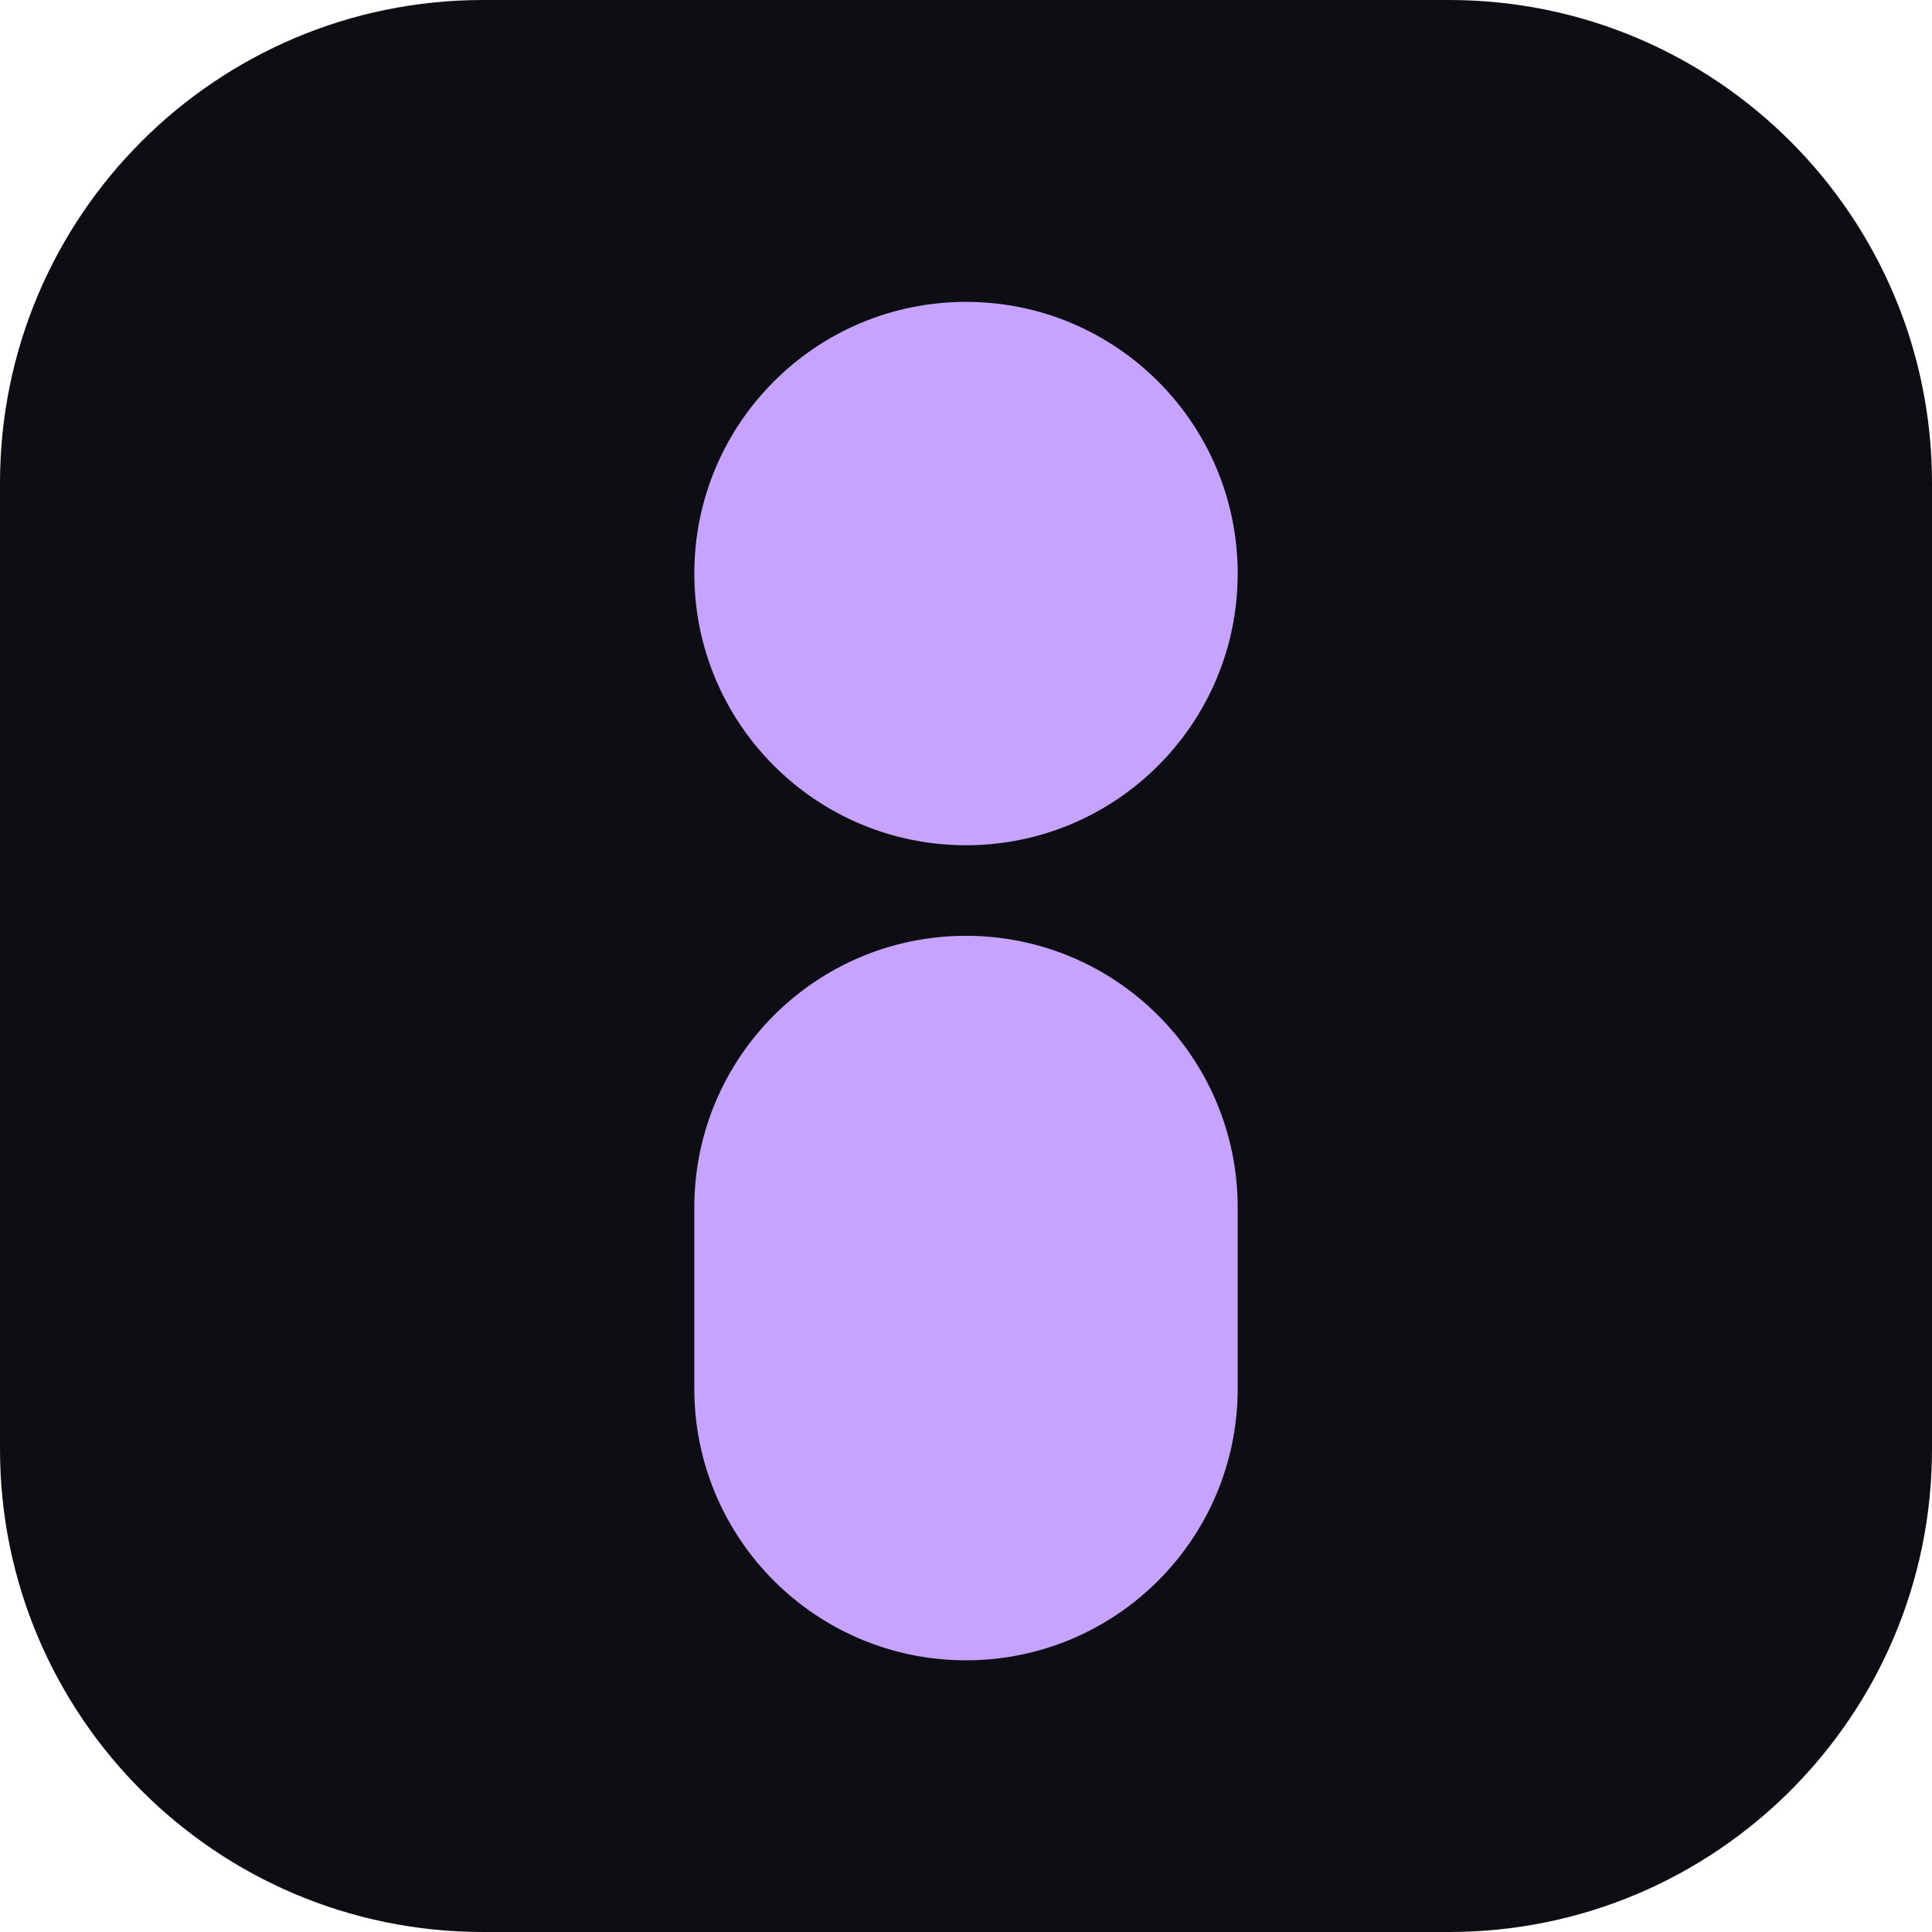
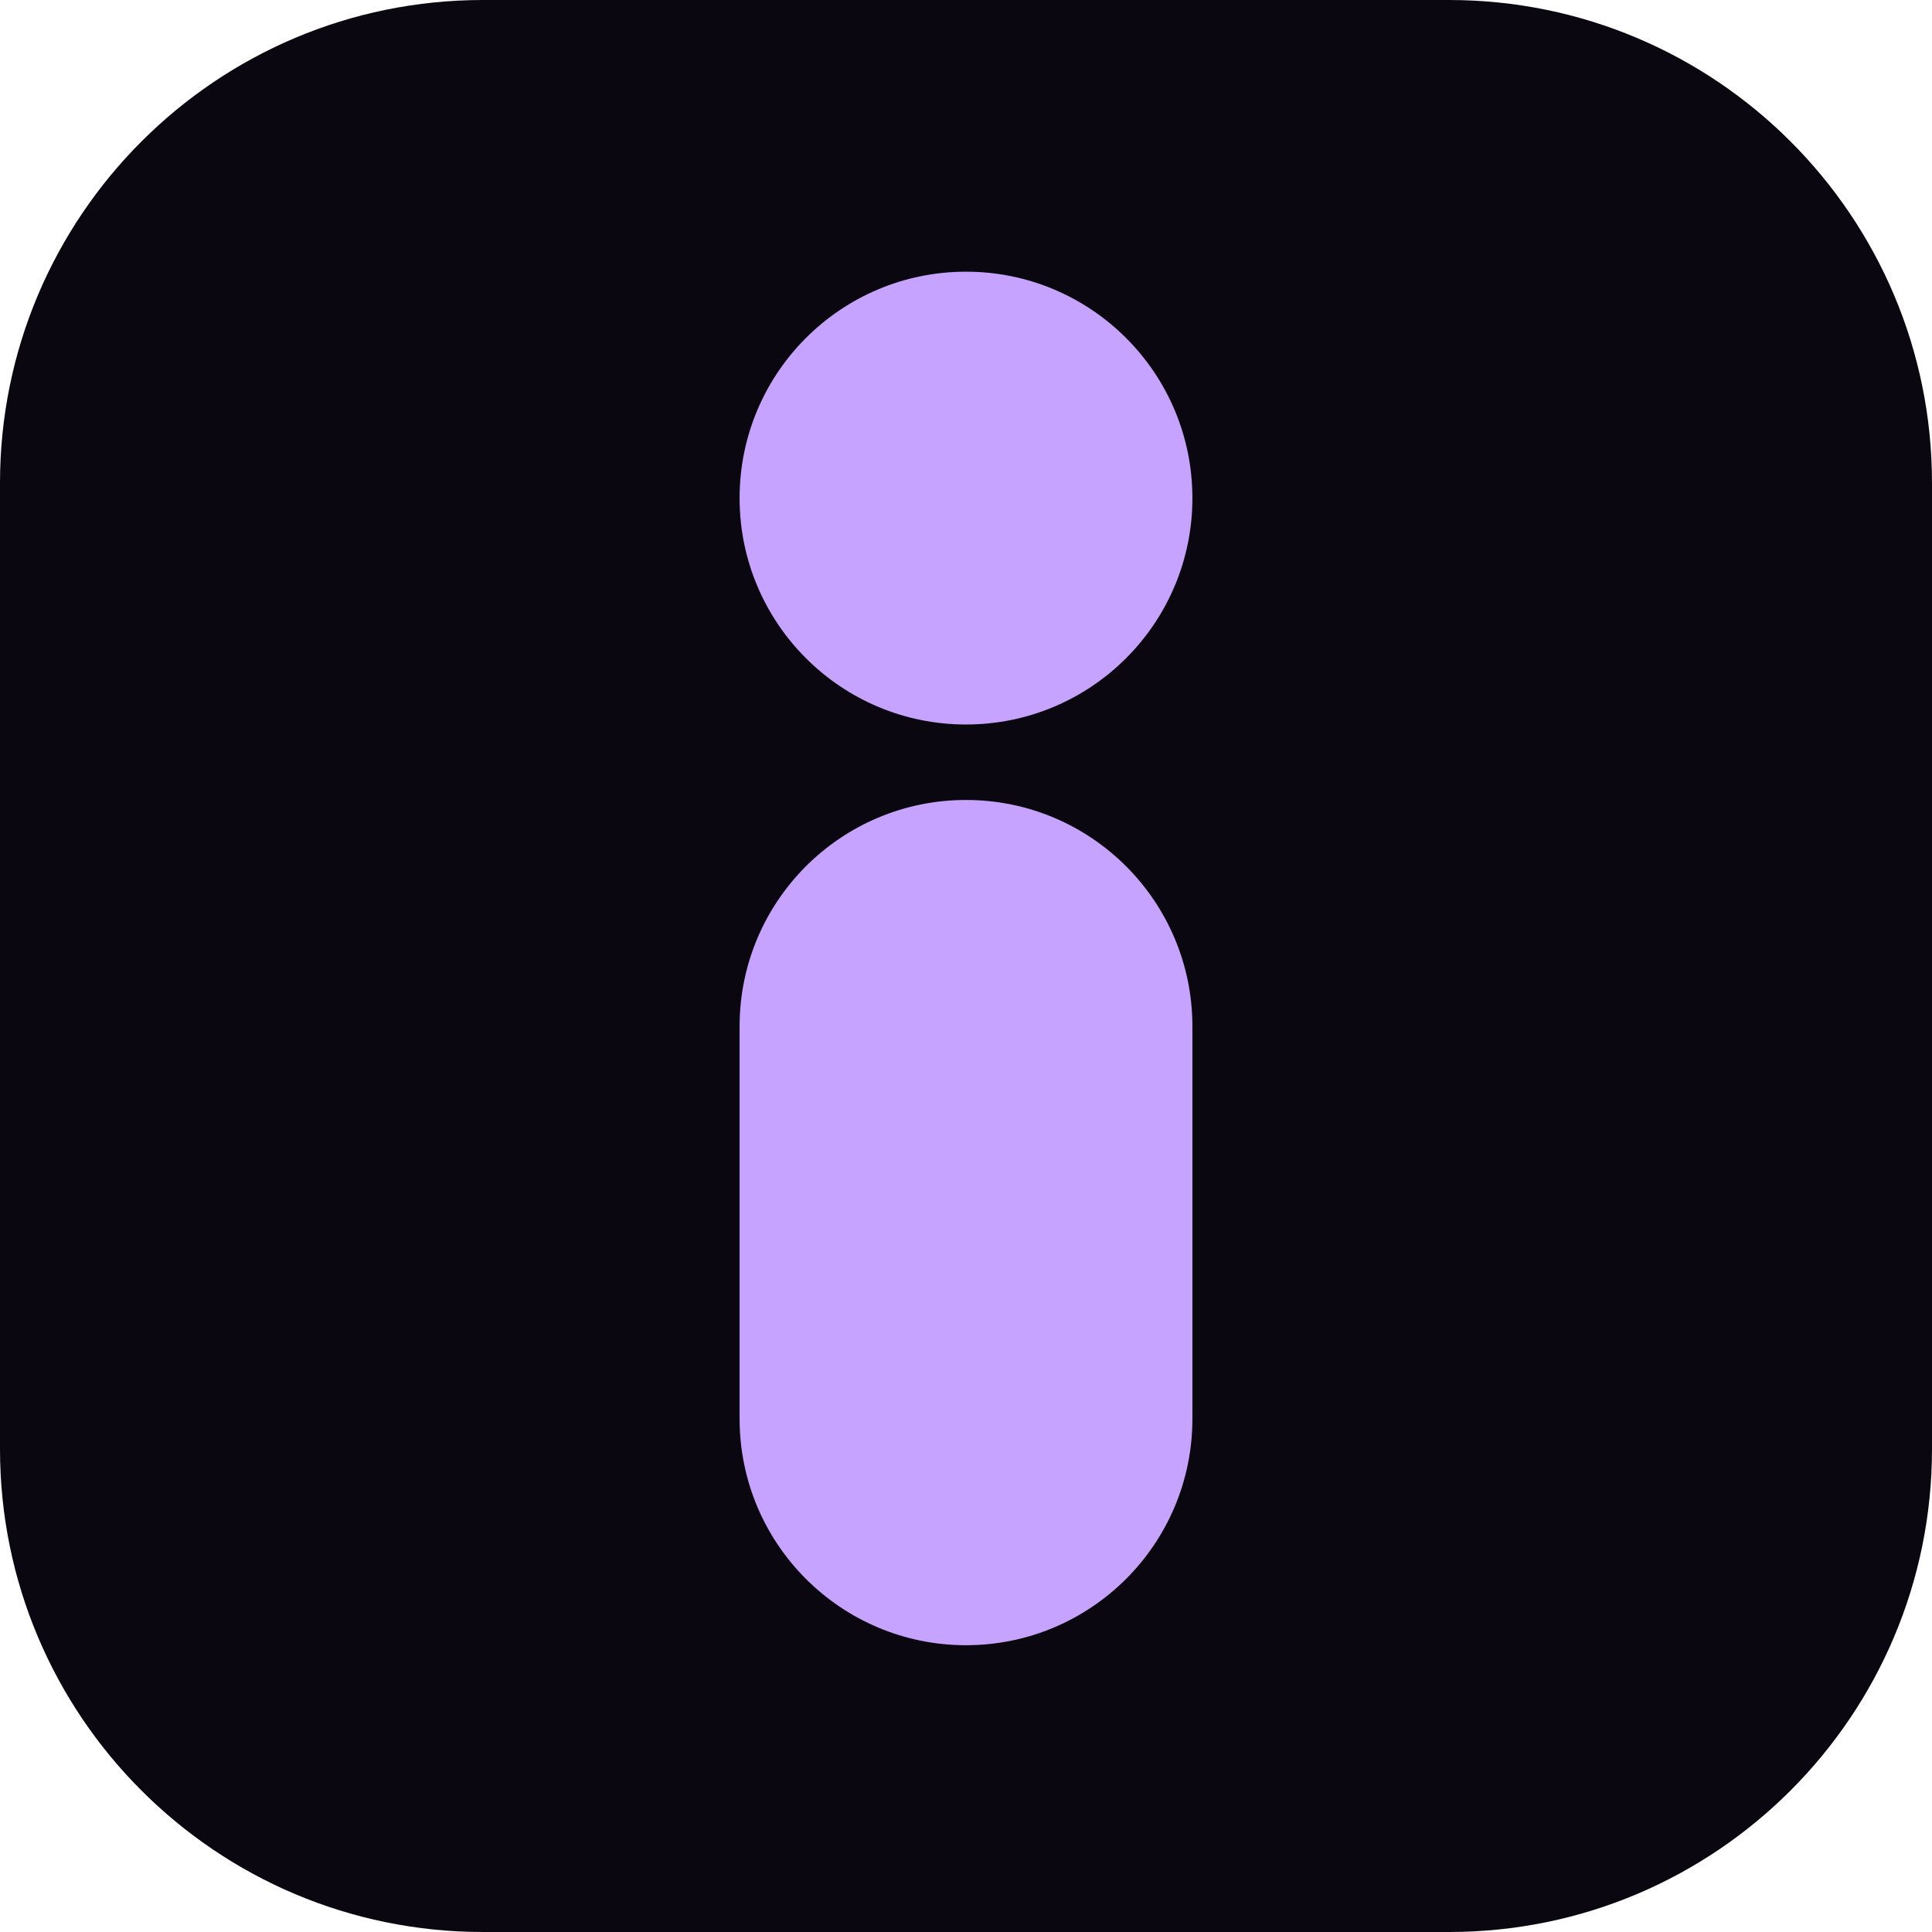
<svg xmlns="http://www.w3.org/2000/svg" viewBox="0 0 64 64">
-   <rect width="64" height="64" rx="16" fill="#0c0e14" />
-   <circle cx="32" cy="19" r="9" fill="#c6a3ff" />
-   <rect x="23" y="31" width="18" height="24" rx="9" fill="#c6a3ff" />
+   <rect width="64" height="64" rx="16" fill="#0a0710" />
+   <circle cx="32" cy="16.5" r="7.5" fill="#c6a3ff" />
+   <rect x="24.5" y="26.5" width="15" height="28" rx="7.5" fill="#c6a3ff" />
</svg>
